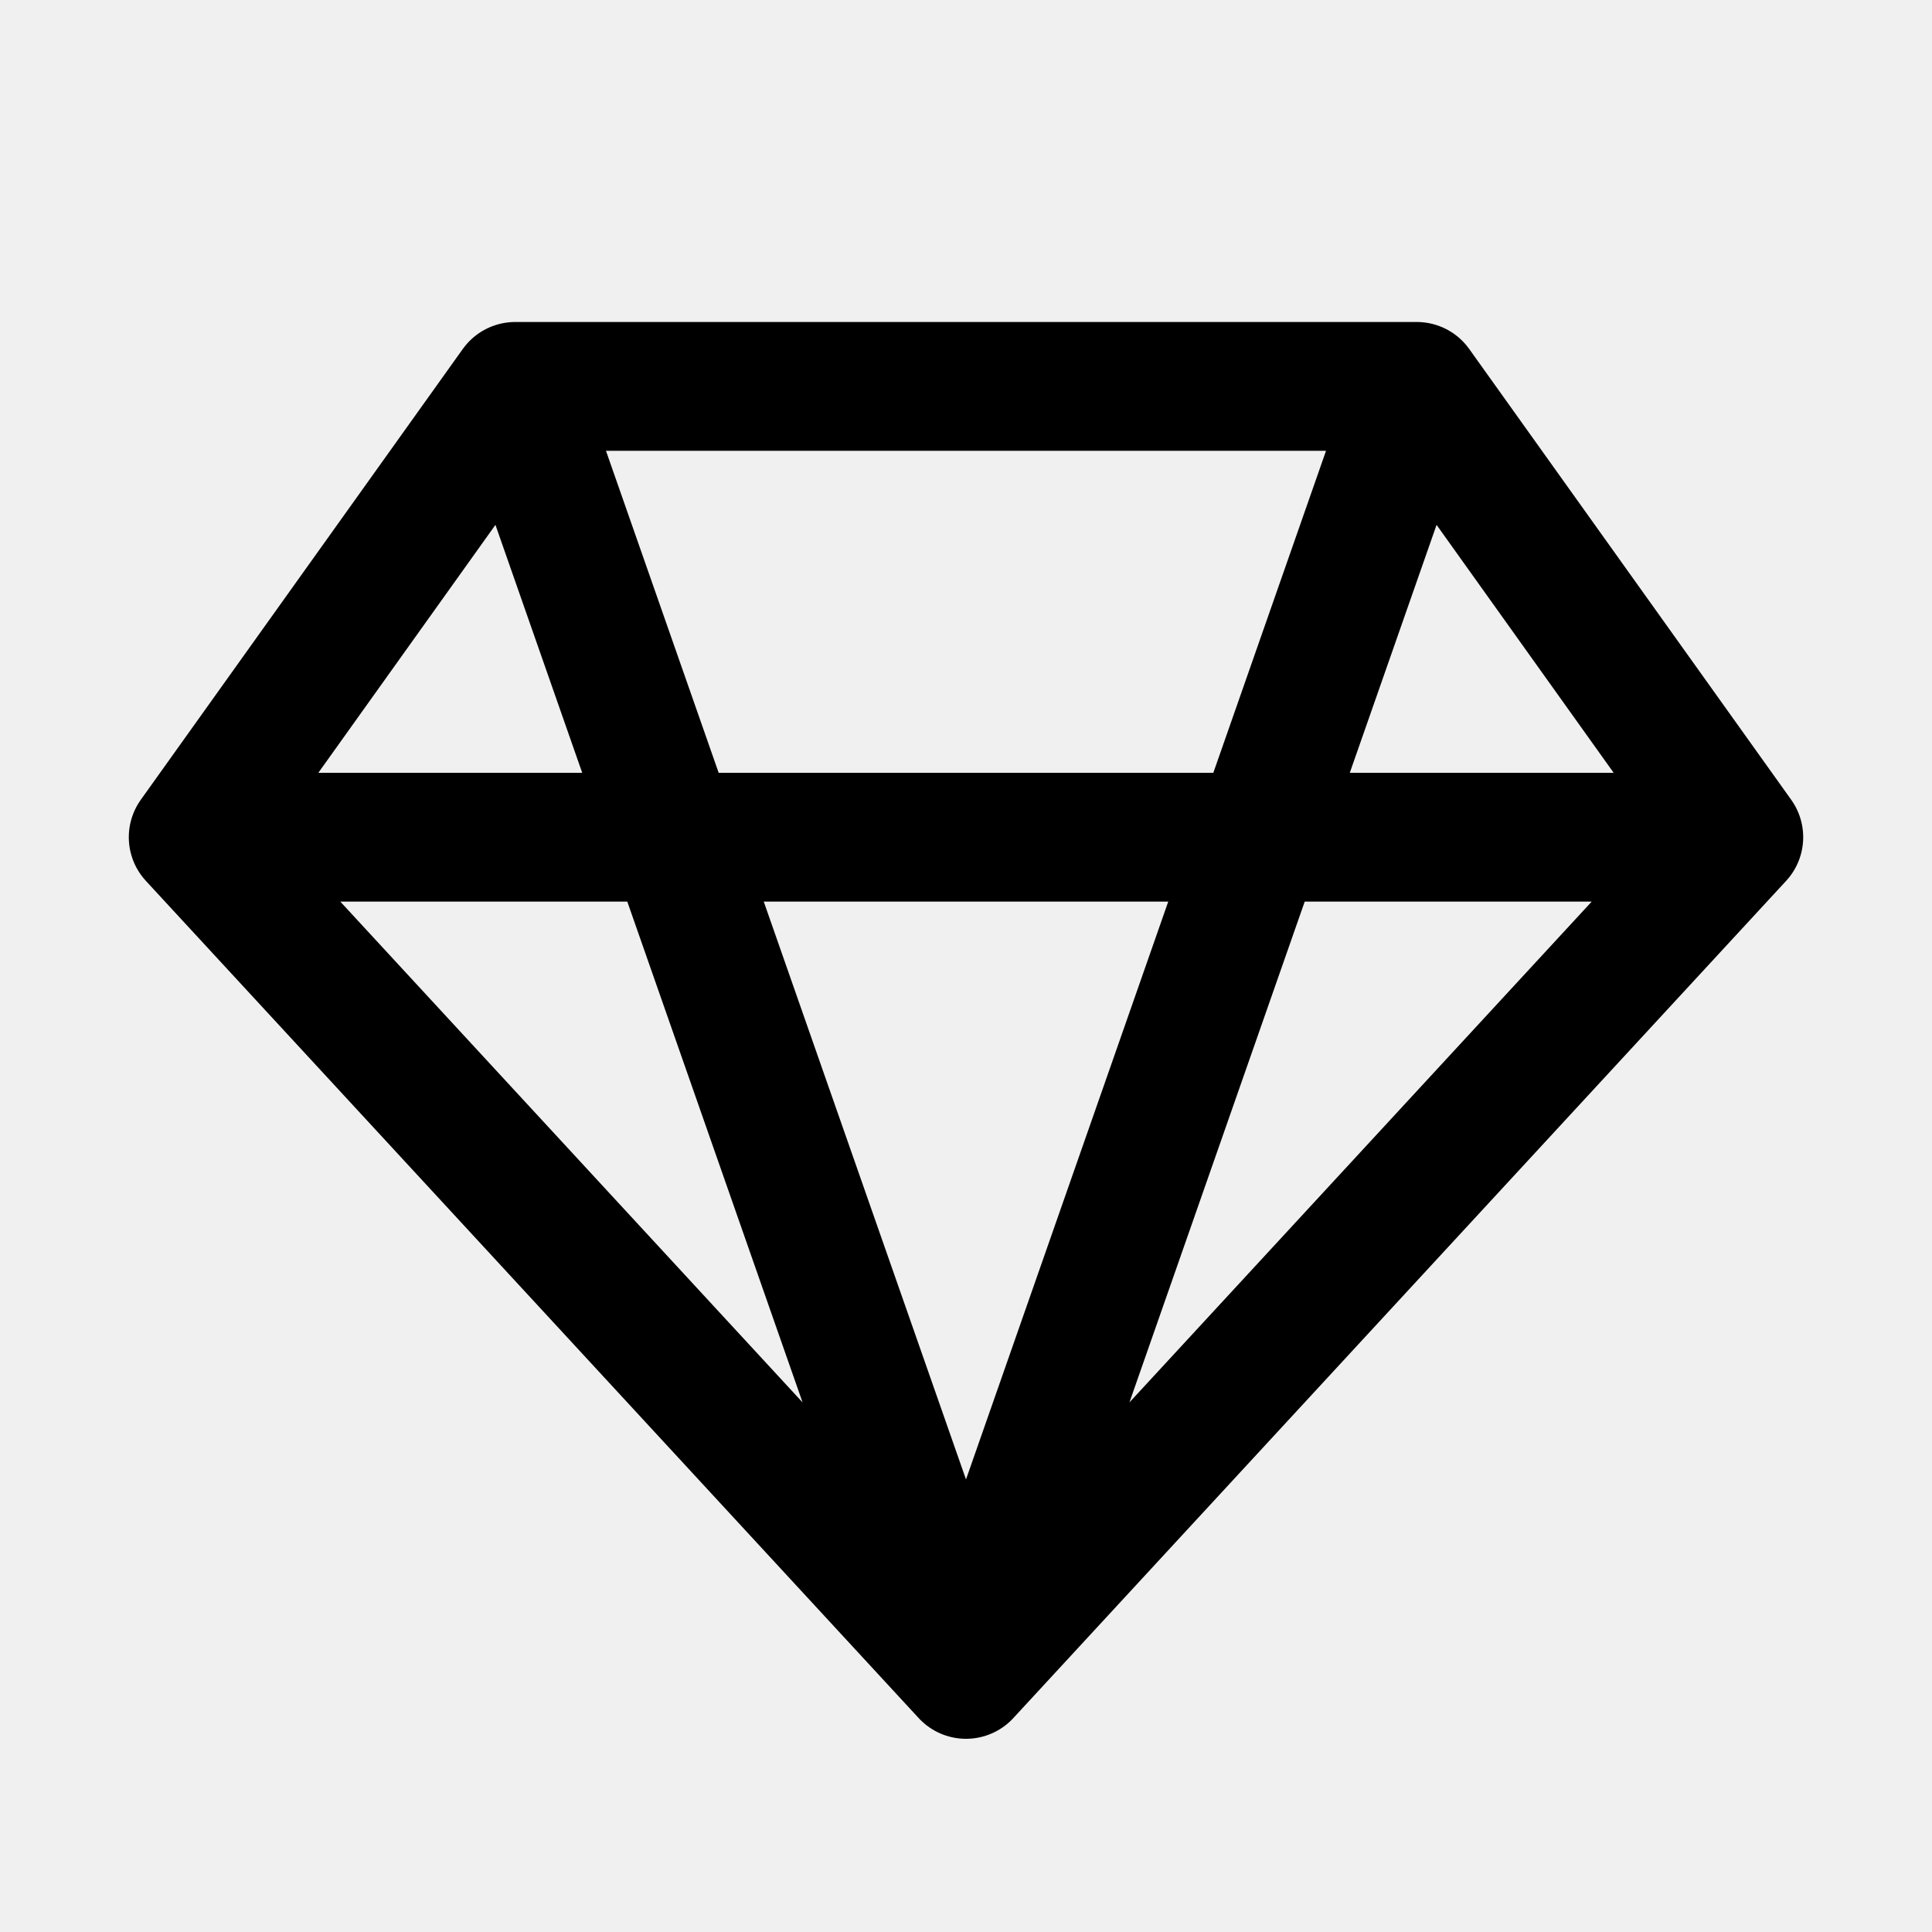
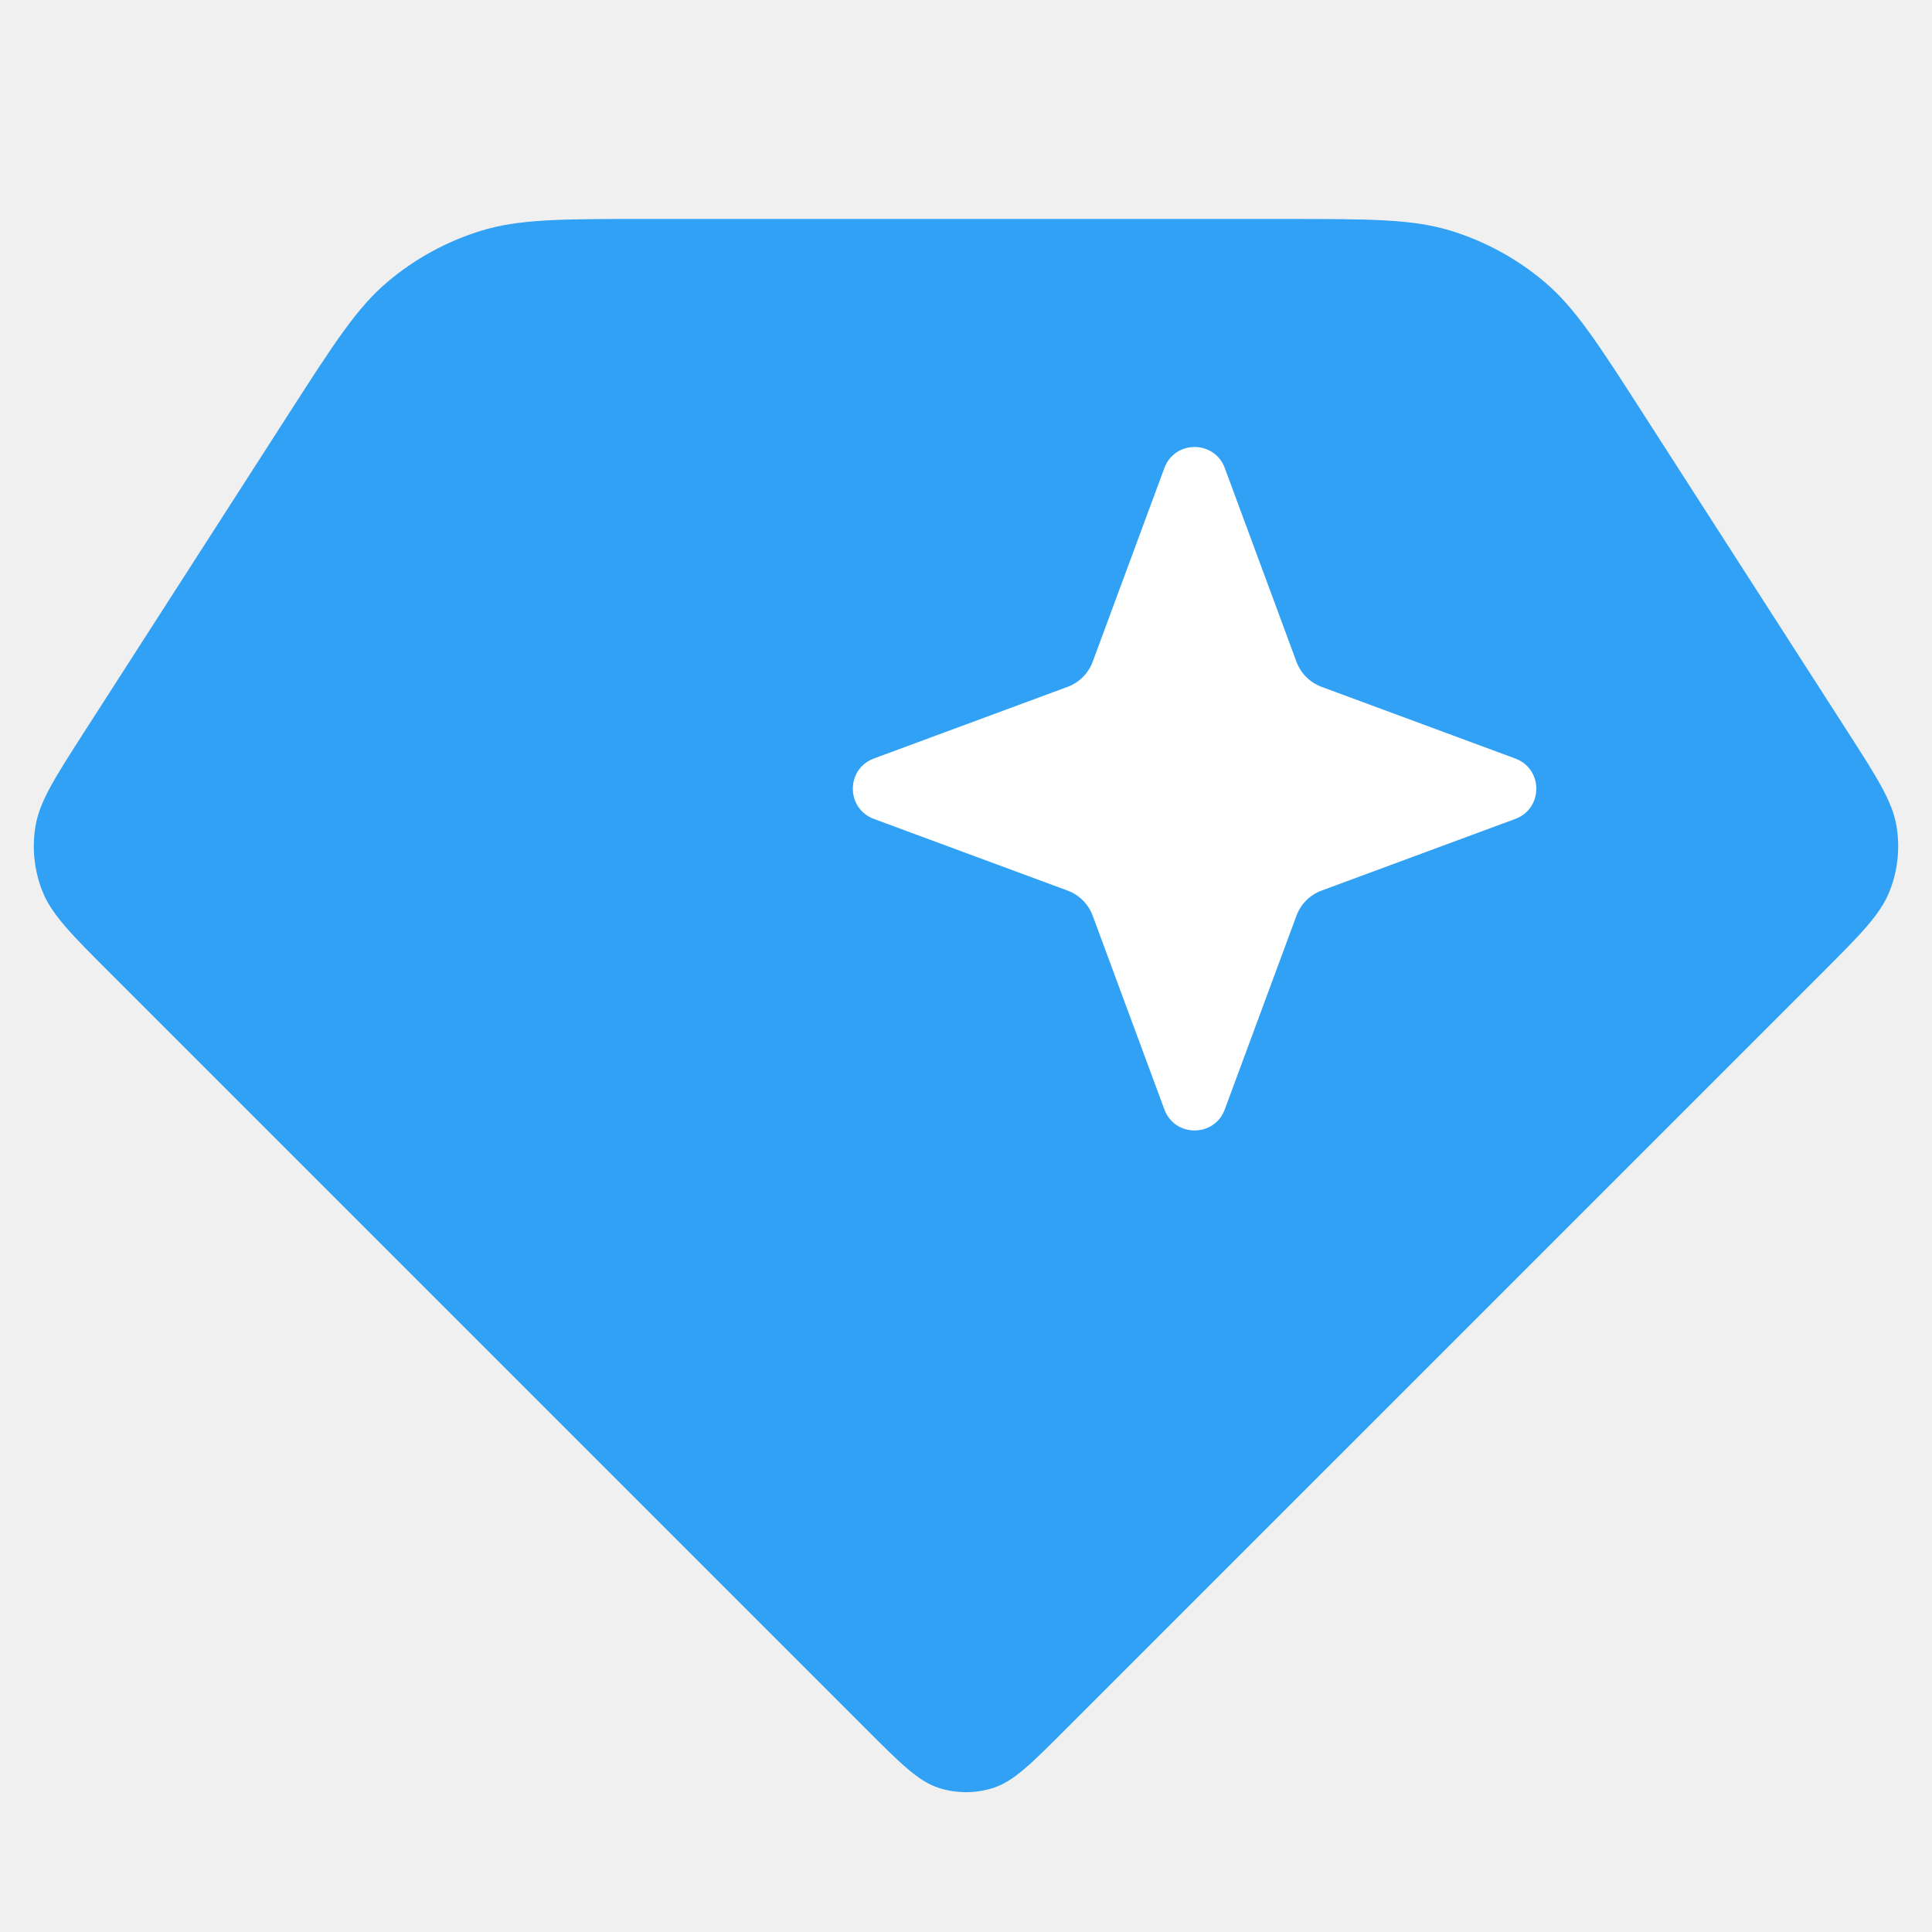
- <svg xmlns="http://www.w3.org/2000/svg" width="30" height="30" viewBox="0 0 30 30">
-   <path fill="none" stroke="#000" stroke-width="2" stroke-linejoin="round" d="M8 6h14l5 7-12 13L3 13zM3 13h24M8 6l7 20 7-20" />
+ <svg xmlns="http://www.w3.org/2000/svg" width="100" height="100" fill="none">
+   <path d="M66.523 11.333H33.477c-4.401 0-6.601 0-8.592.616a13.792 13.792 0 0 0-4.808 2.625c-1.594 1.341-2.784 3.192-5.164 6.894L4.408 37.81c-1.572 2.446-2.358 3.67-2.572 4.956a6.322 6.322 0 0 0 .362 3.37c.482 1.212 1.51 2.24 3.567 4.296l39.033 39.034c1.821 1.82 2.731 2.731 3.781 3.072.924.3 1.918.3 2.842 0 1.05-.34 1.96-1.251 3.78-3.072l39.035-39.034c2.056-2.056 3.084-3.084 3.566-4.296a6.32 6.32 0 0 0 .362-3.37c-.214-1.287-1-2.51-2.572-4.956L85.087 21.47c-2.38-3.703-3.57-5.554-5.164-6.895a13.792 13.792 0 0 0-4.808-2.625c-1.99-.616-4.191-.616-8.592-.616z" fill="#30A1F5" />
+   <path d="M60.268 24.224c.537-1.45 2.59-1.45 3.126 0l3.71 10.027a2.2 2.2 0 0 0 1.3 1.3l10.027 3.71c1.451.537 1.451 2.59 0 3.126l-10.027 3.71a2.2 2.2 0 0 0-1.3 1.3l-3.71 10.027c-.537 1.451-2.59 1.451-3.126 0l-3.71-10.027a2.2 2.2 0 0 0-1.3-1.3l-10.027-3.71c-1.451-.537-1.451-2.589 0-3.126l10.027-3.71a2.2 2.2 0 0 0 1.3-1.3l3.71-10.027z" fill="#fff" />
</svg>
